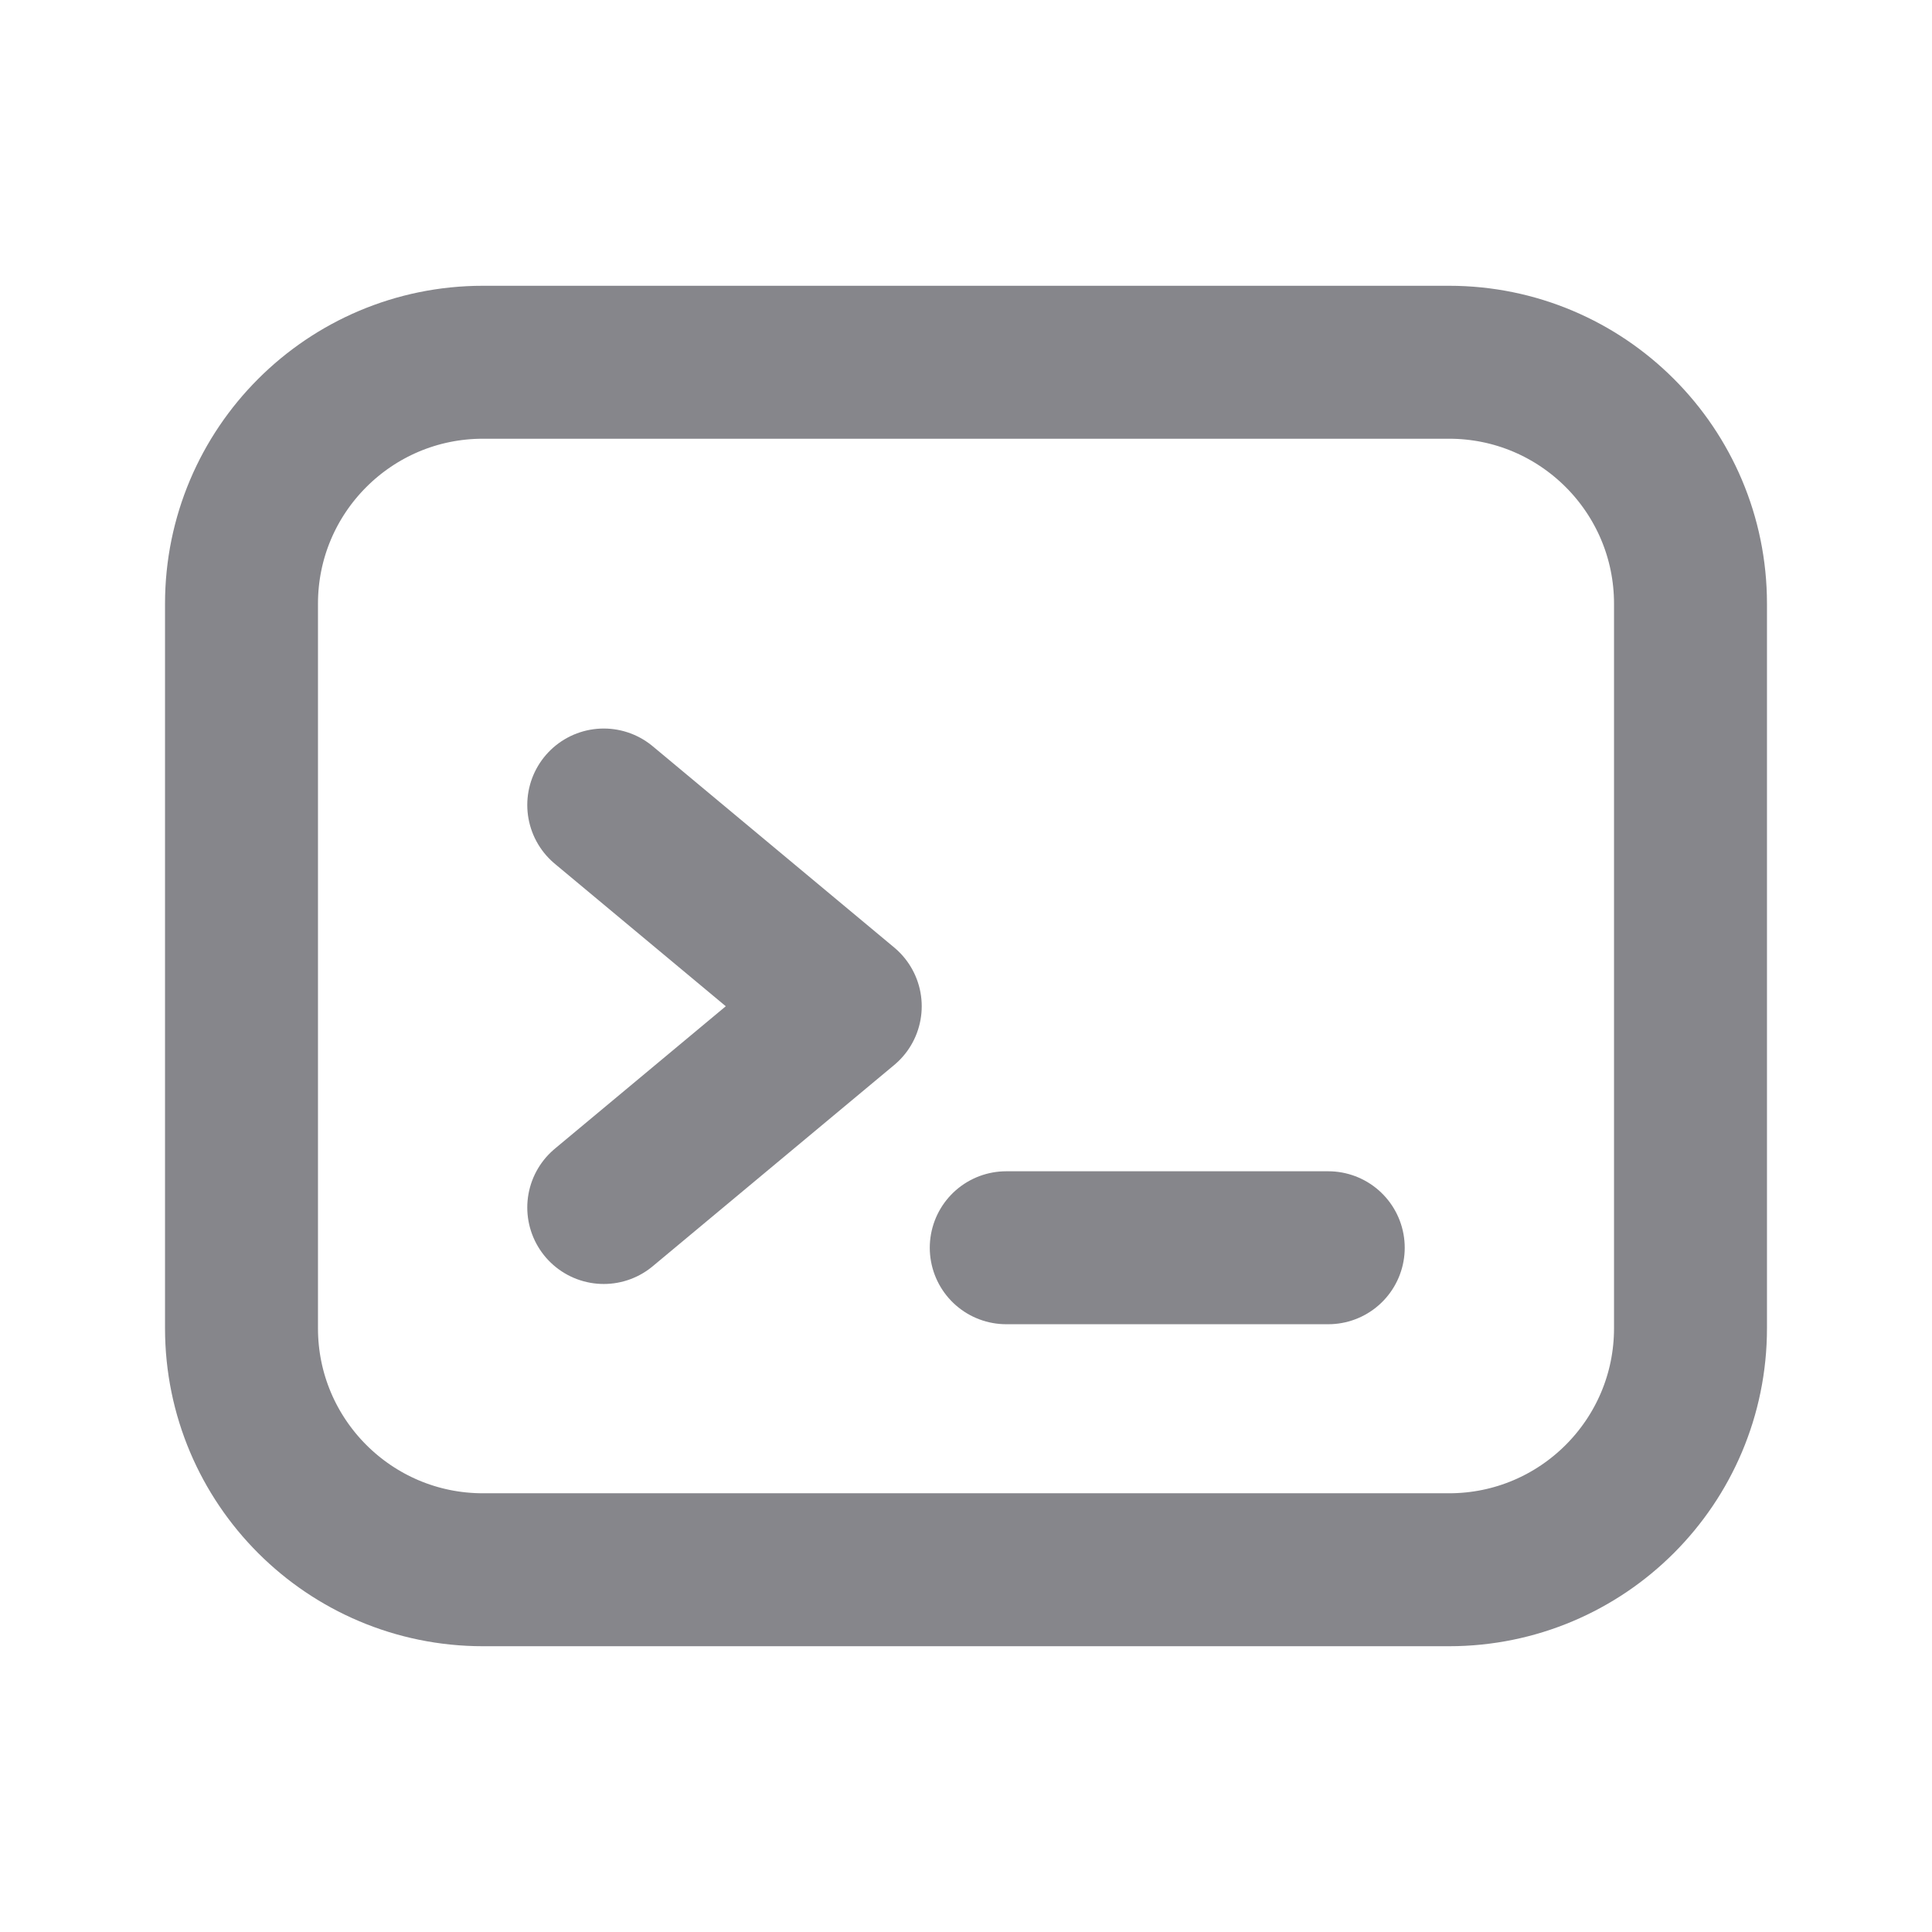
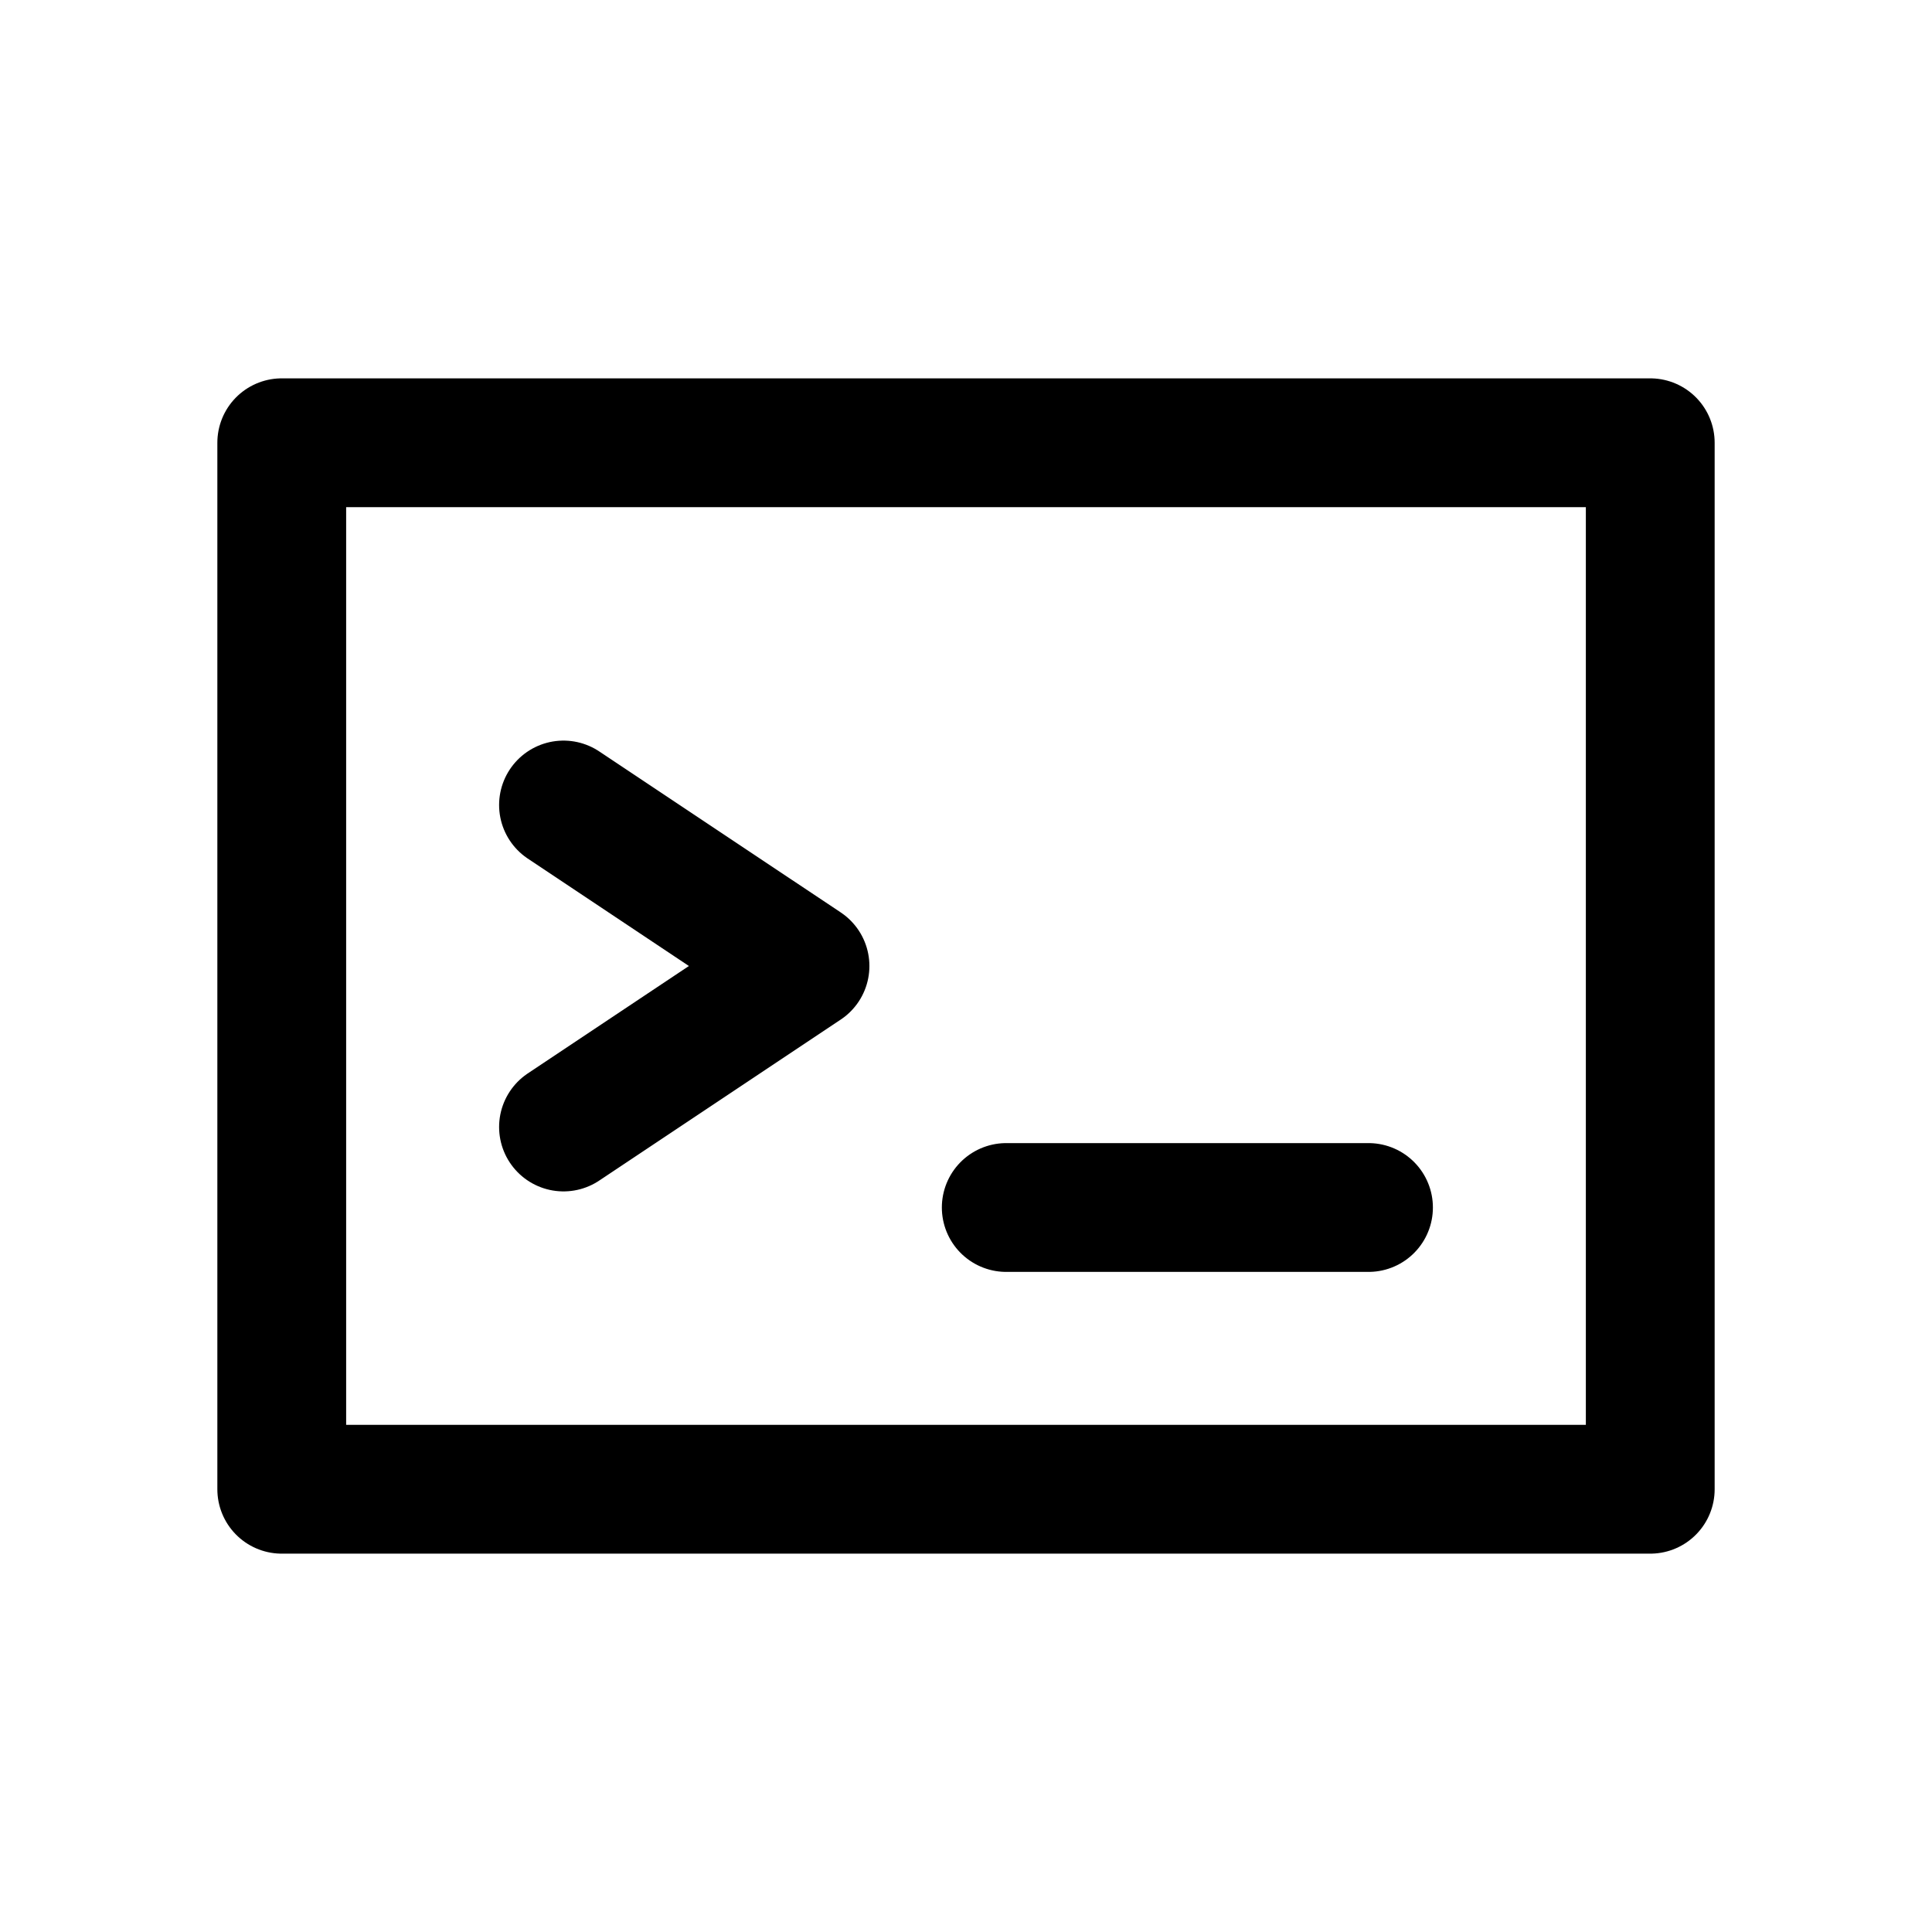
- <svg xmlns="http://www.w3.org/2000/svg" width="72" height="72" viewBox="0 0 24 24" fill="none" stroke="#86868B" stroke-width="1.9" stroke-linecap="round" stroke-linejoin="round">
-   <rect x="3" y="4.5" width="18" height="15" rx="3" />
-   <path d="M7.5 10 L10.5 12.5 L7.5 15 M12.5 15.5 H16.5" />
+ <svg xmlns="http://www.w3.org/2000/svg" width="24" height="24" viewBox="0 0 24 24" fill="none" stroke="currentColor" stroke-width="1.6" stroke-linecap="round" stroke-linejoin="round">
+   <path d="M3.5 5.5h17v13h-17z M7 10l3 2-3 2 M12.5 15h4.5" />
</svg>
